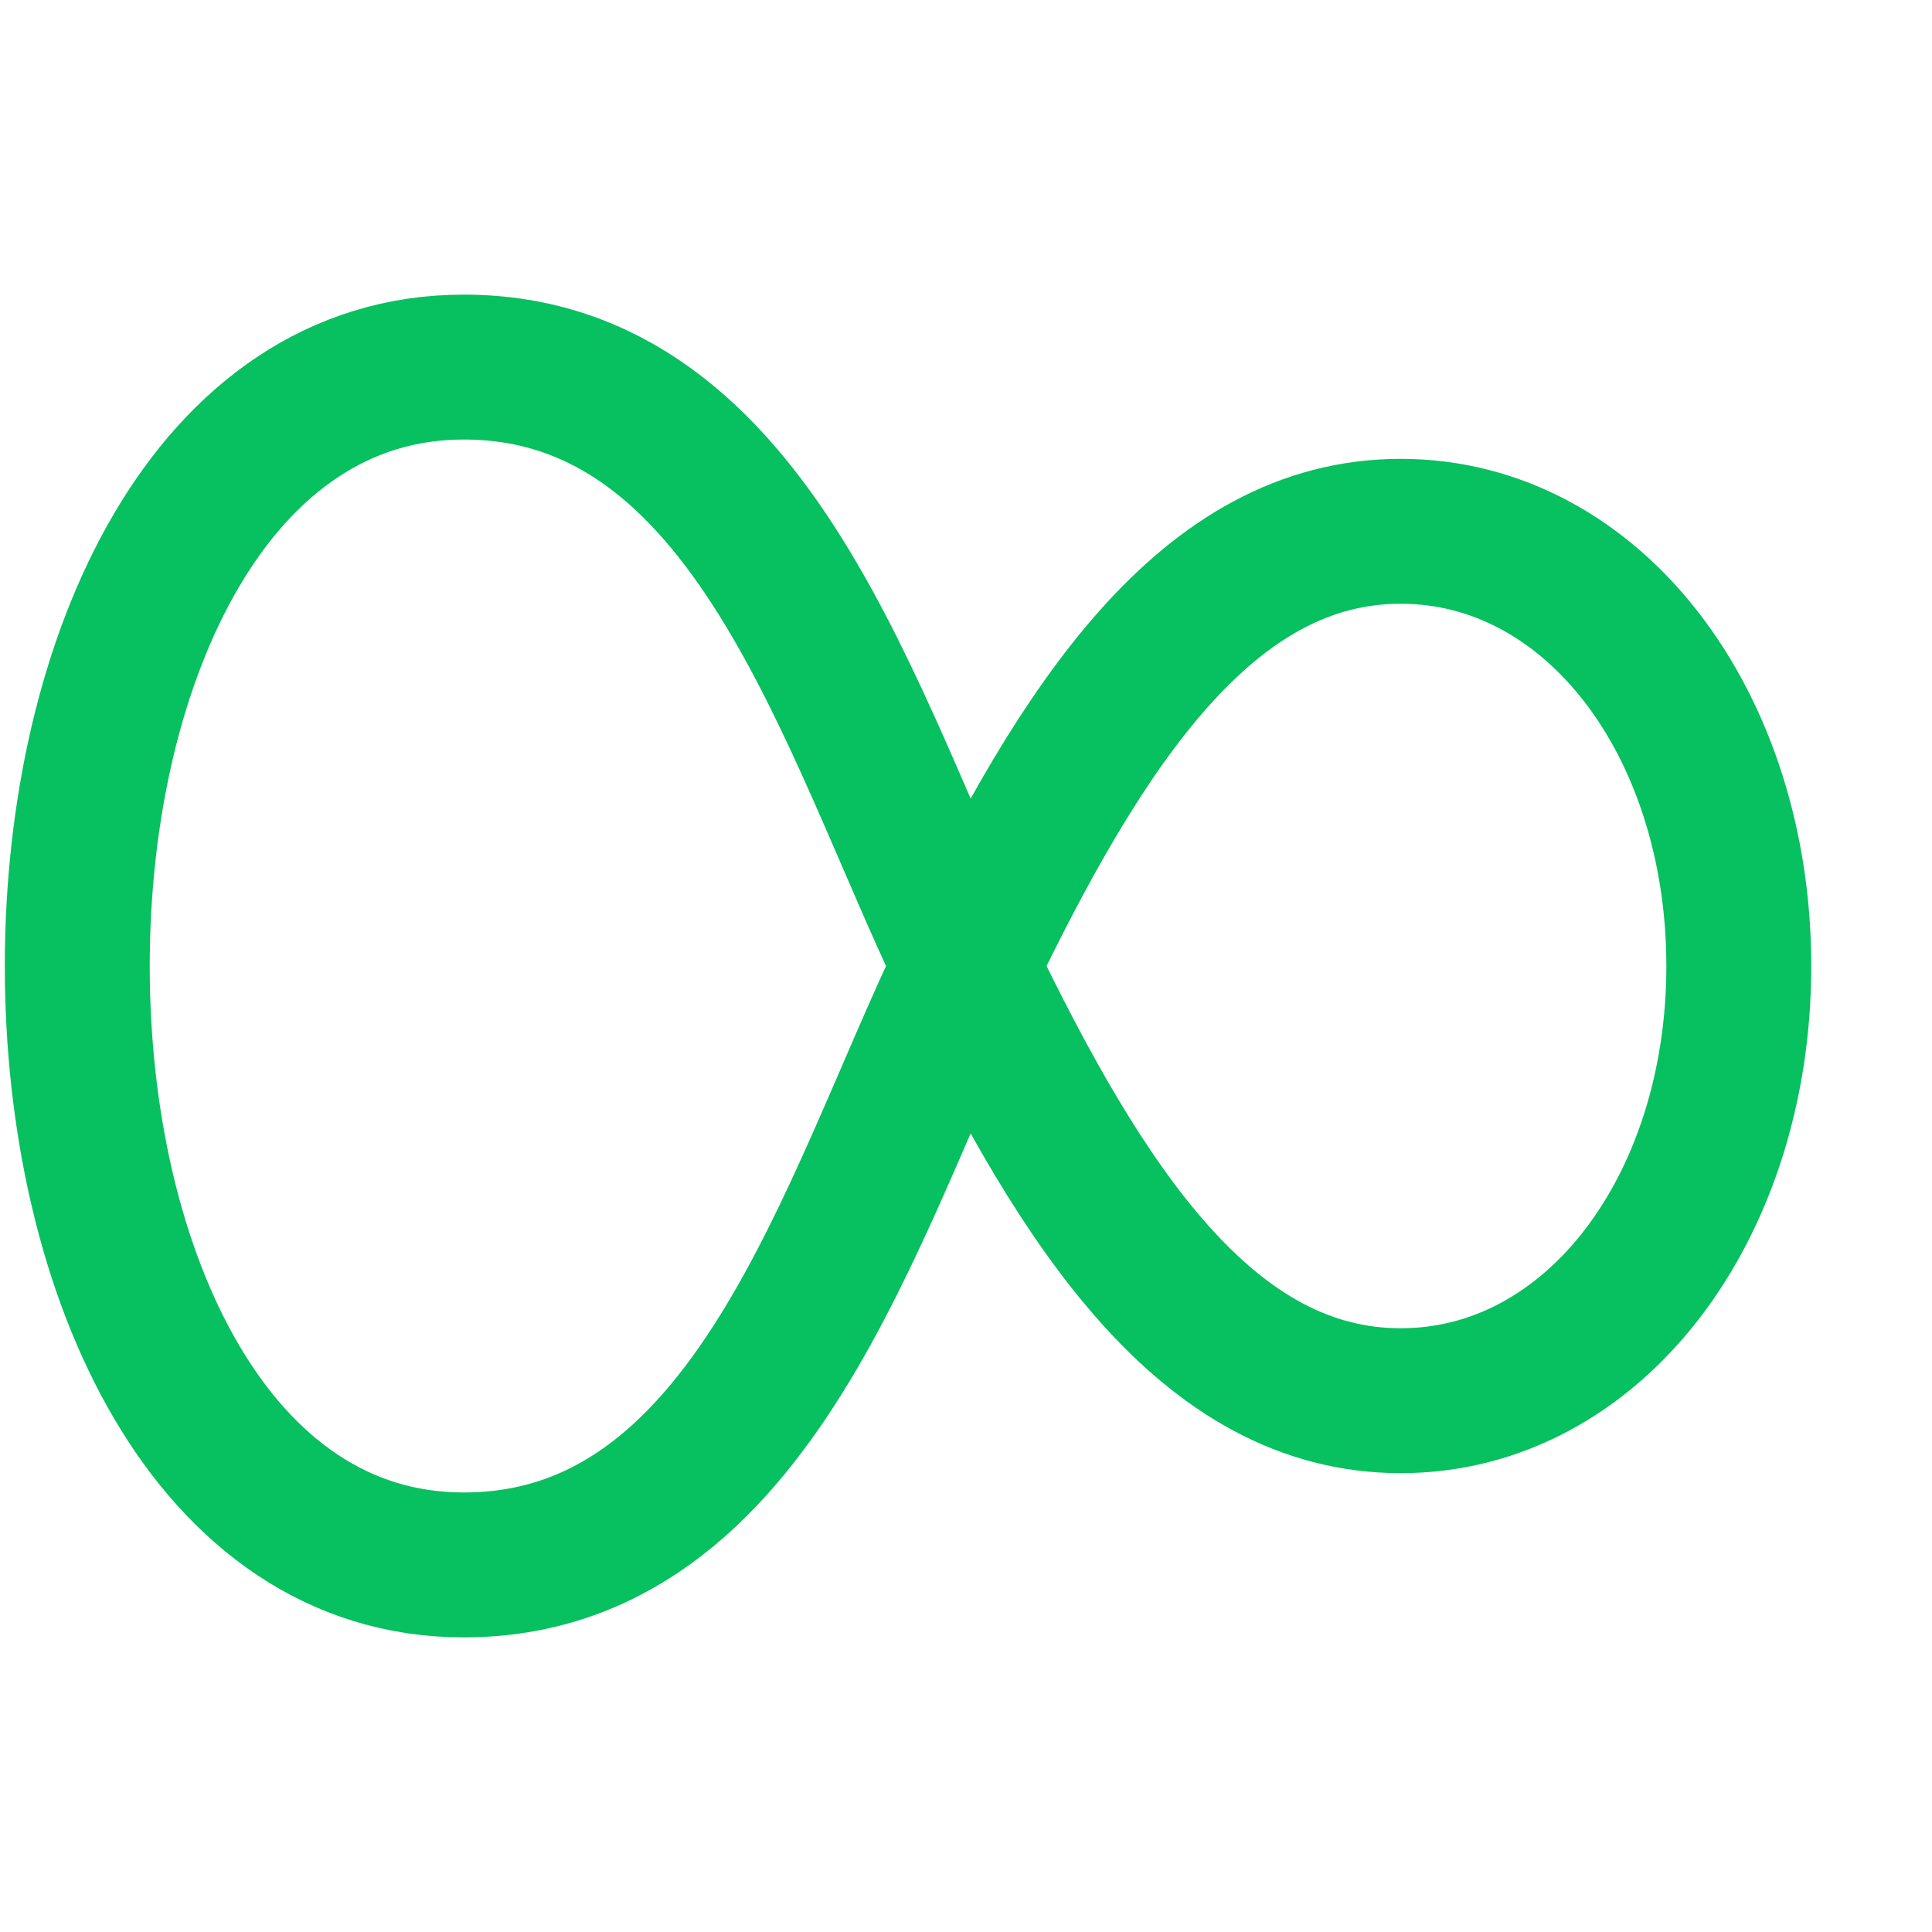
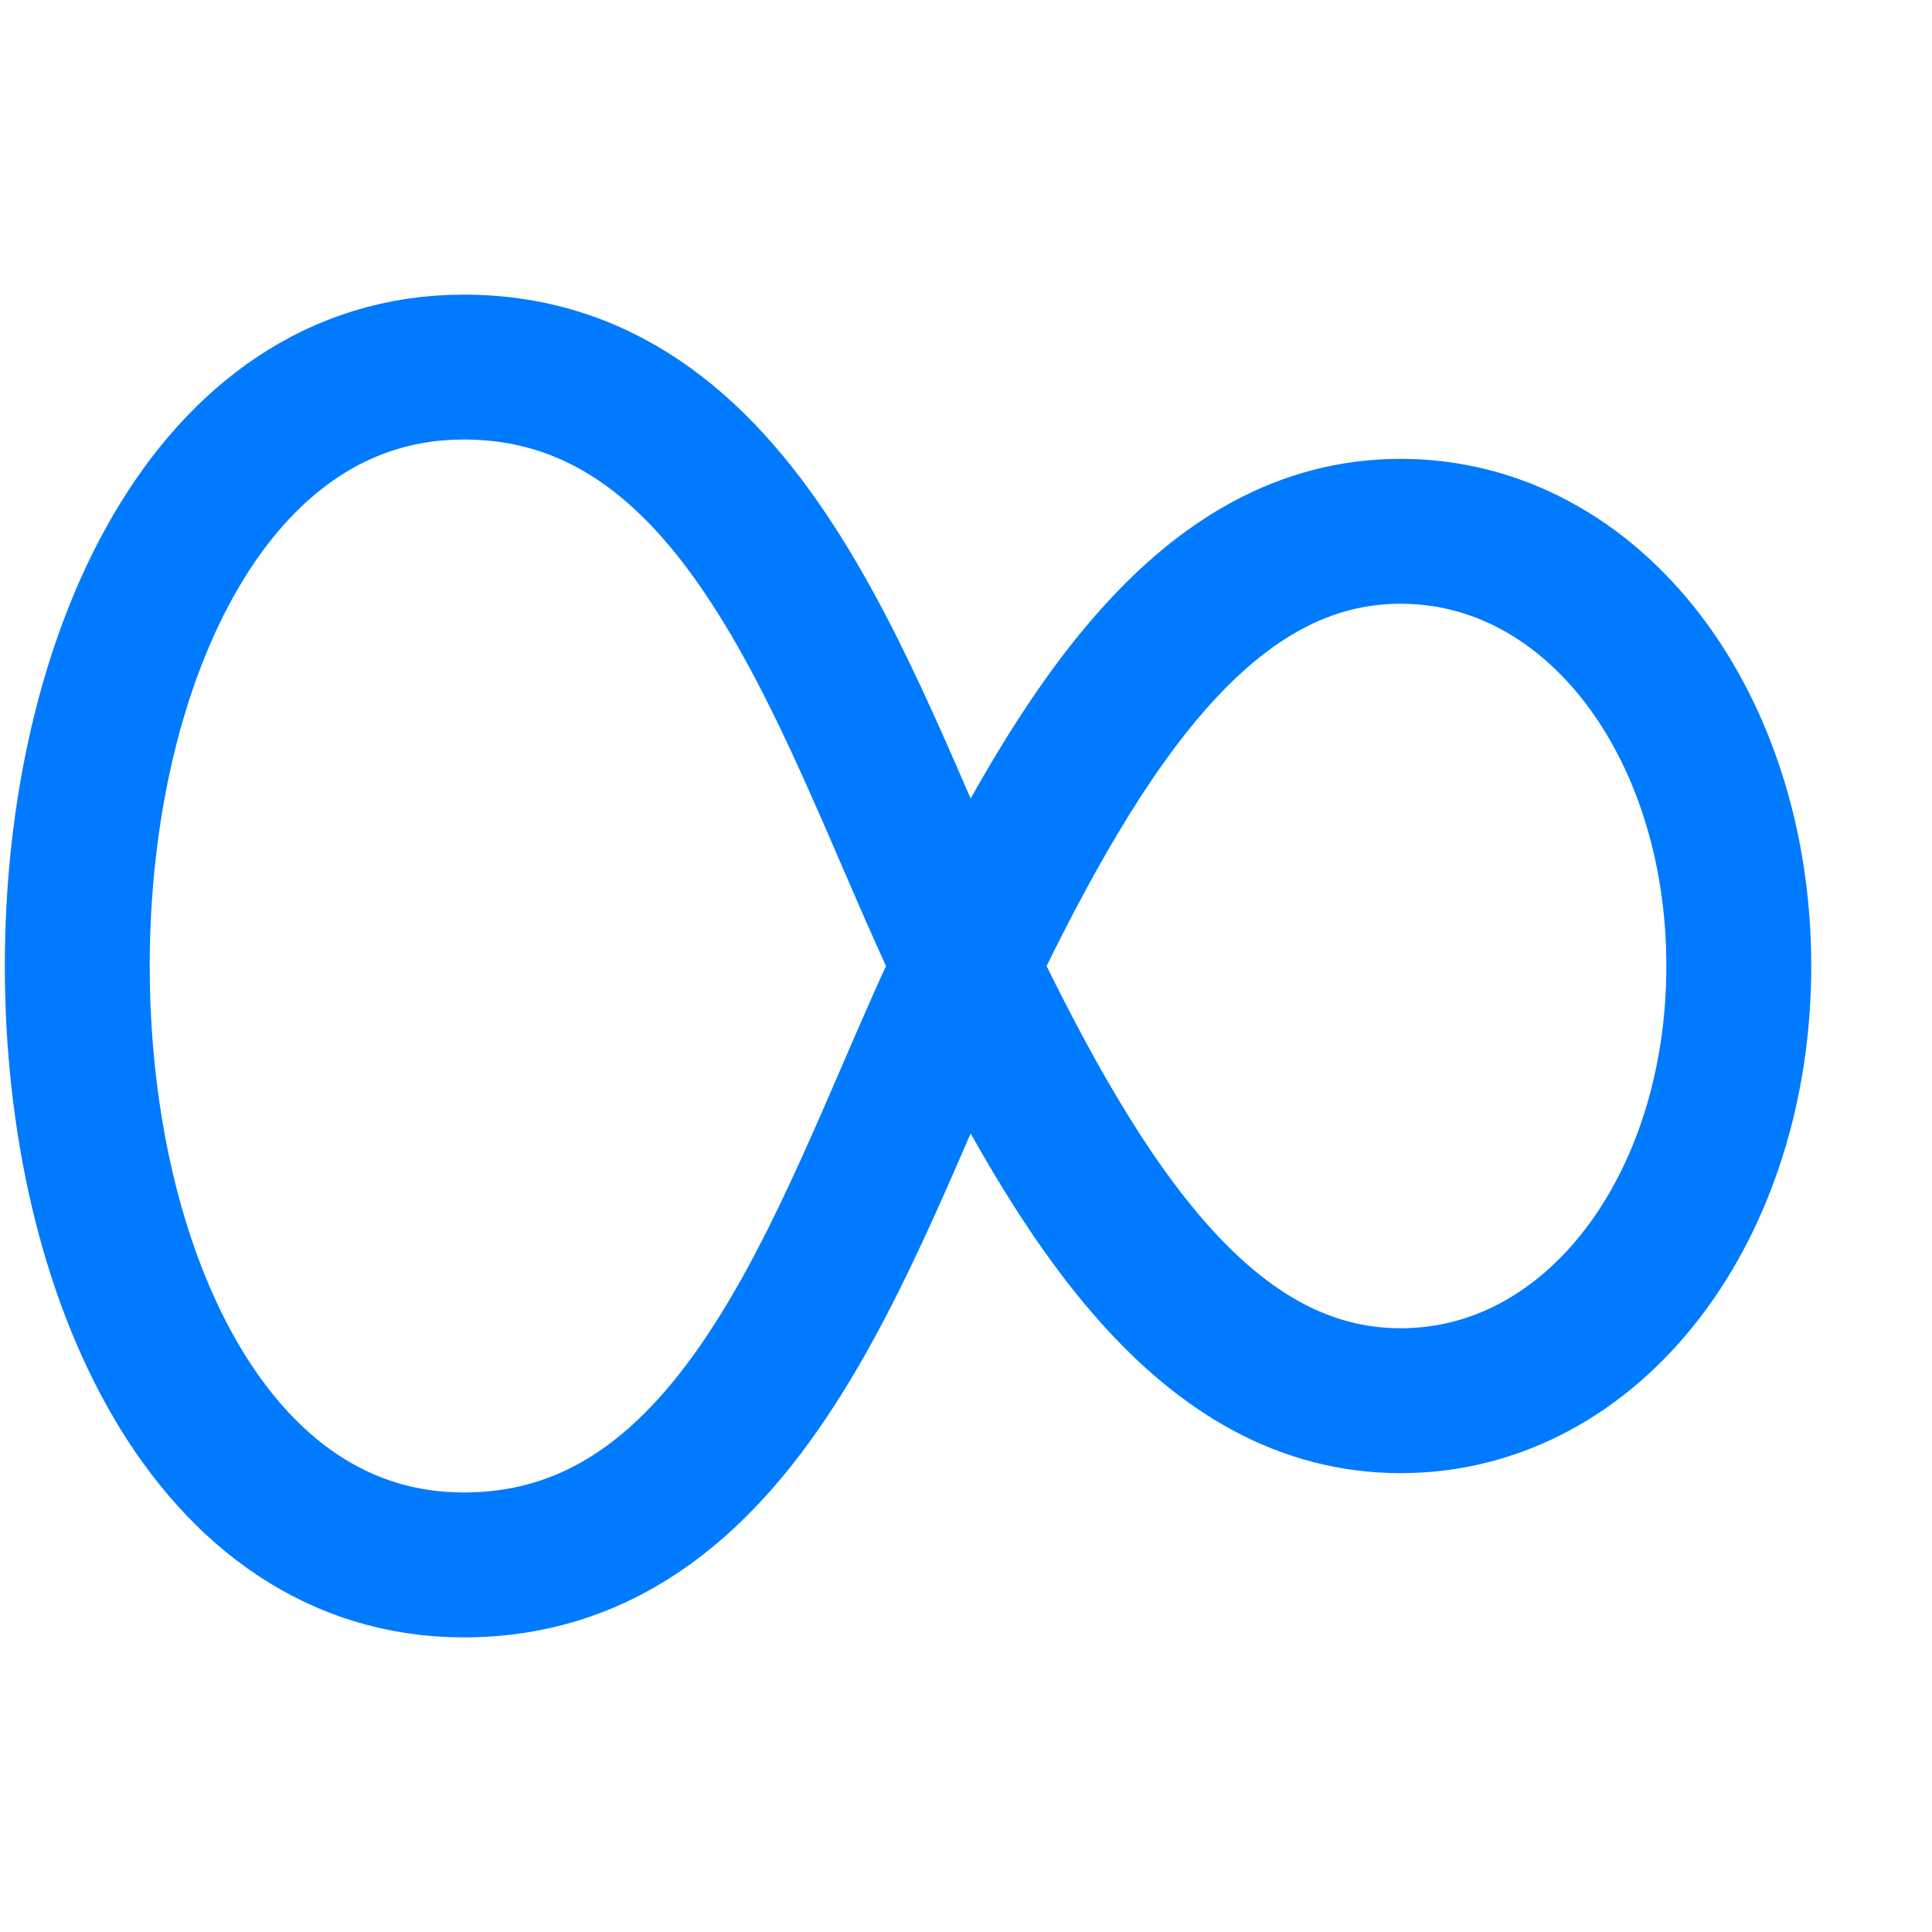
<svg xmlns="http://www.w3.org/2000/svg" width="20" height="20" viewBox="0 0 20 20" fill="none">
-   <path d="M10 10C8.8 7.5 7.8 3.8 4.8 3.8C2.2 3.8 0.8 6.8 0.8 10C0.8 13.2 2.2 16.2 4.8 16.2C7.8 16.2 8.8 12.5 10 10C11.2 7.5 12.5 5.5 14.5 5.5C16.5 5.5 18 7.5 18 10C18 12.5 16.5 14.5 14.5 14.5C12.5 14.5 11.2 12.5 10 10Z" stroke="#07C05F" stroke-width="1.5" stroke-linecap="round" stroke-linejoin="round" fill="none" />
+   <path d="M10 10C8.8 7.5 7.8 3.8 4.8 3.8C2.2 3.8 0.8 6.8 0.8 10C0.8 13.2 2.2 16.2 4.8 16.2C7.8 16.2 8.8 12.5 10 10C11.2 7.5 12.5 5.5 14.5 5.5C16.5 5.5 18 7.5 18 10C18 12.5 16.5 14.5 14.5 14.5C12.5 14.5 11.2 12.5 10 10Z" stroke="#007AFF" stroke-width="1.5" stroke-linecap="round" stroke-linejoin="round" fill="none" />
</svg>
